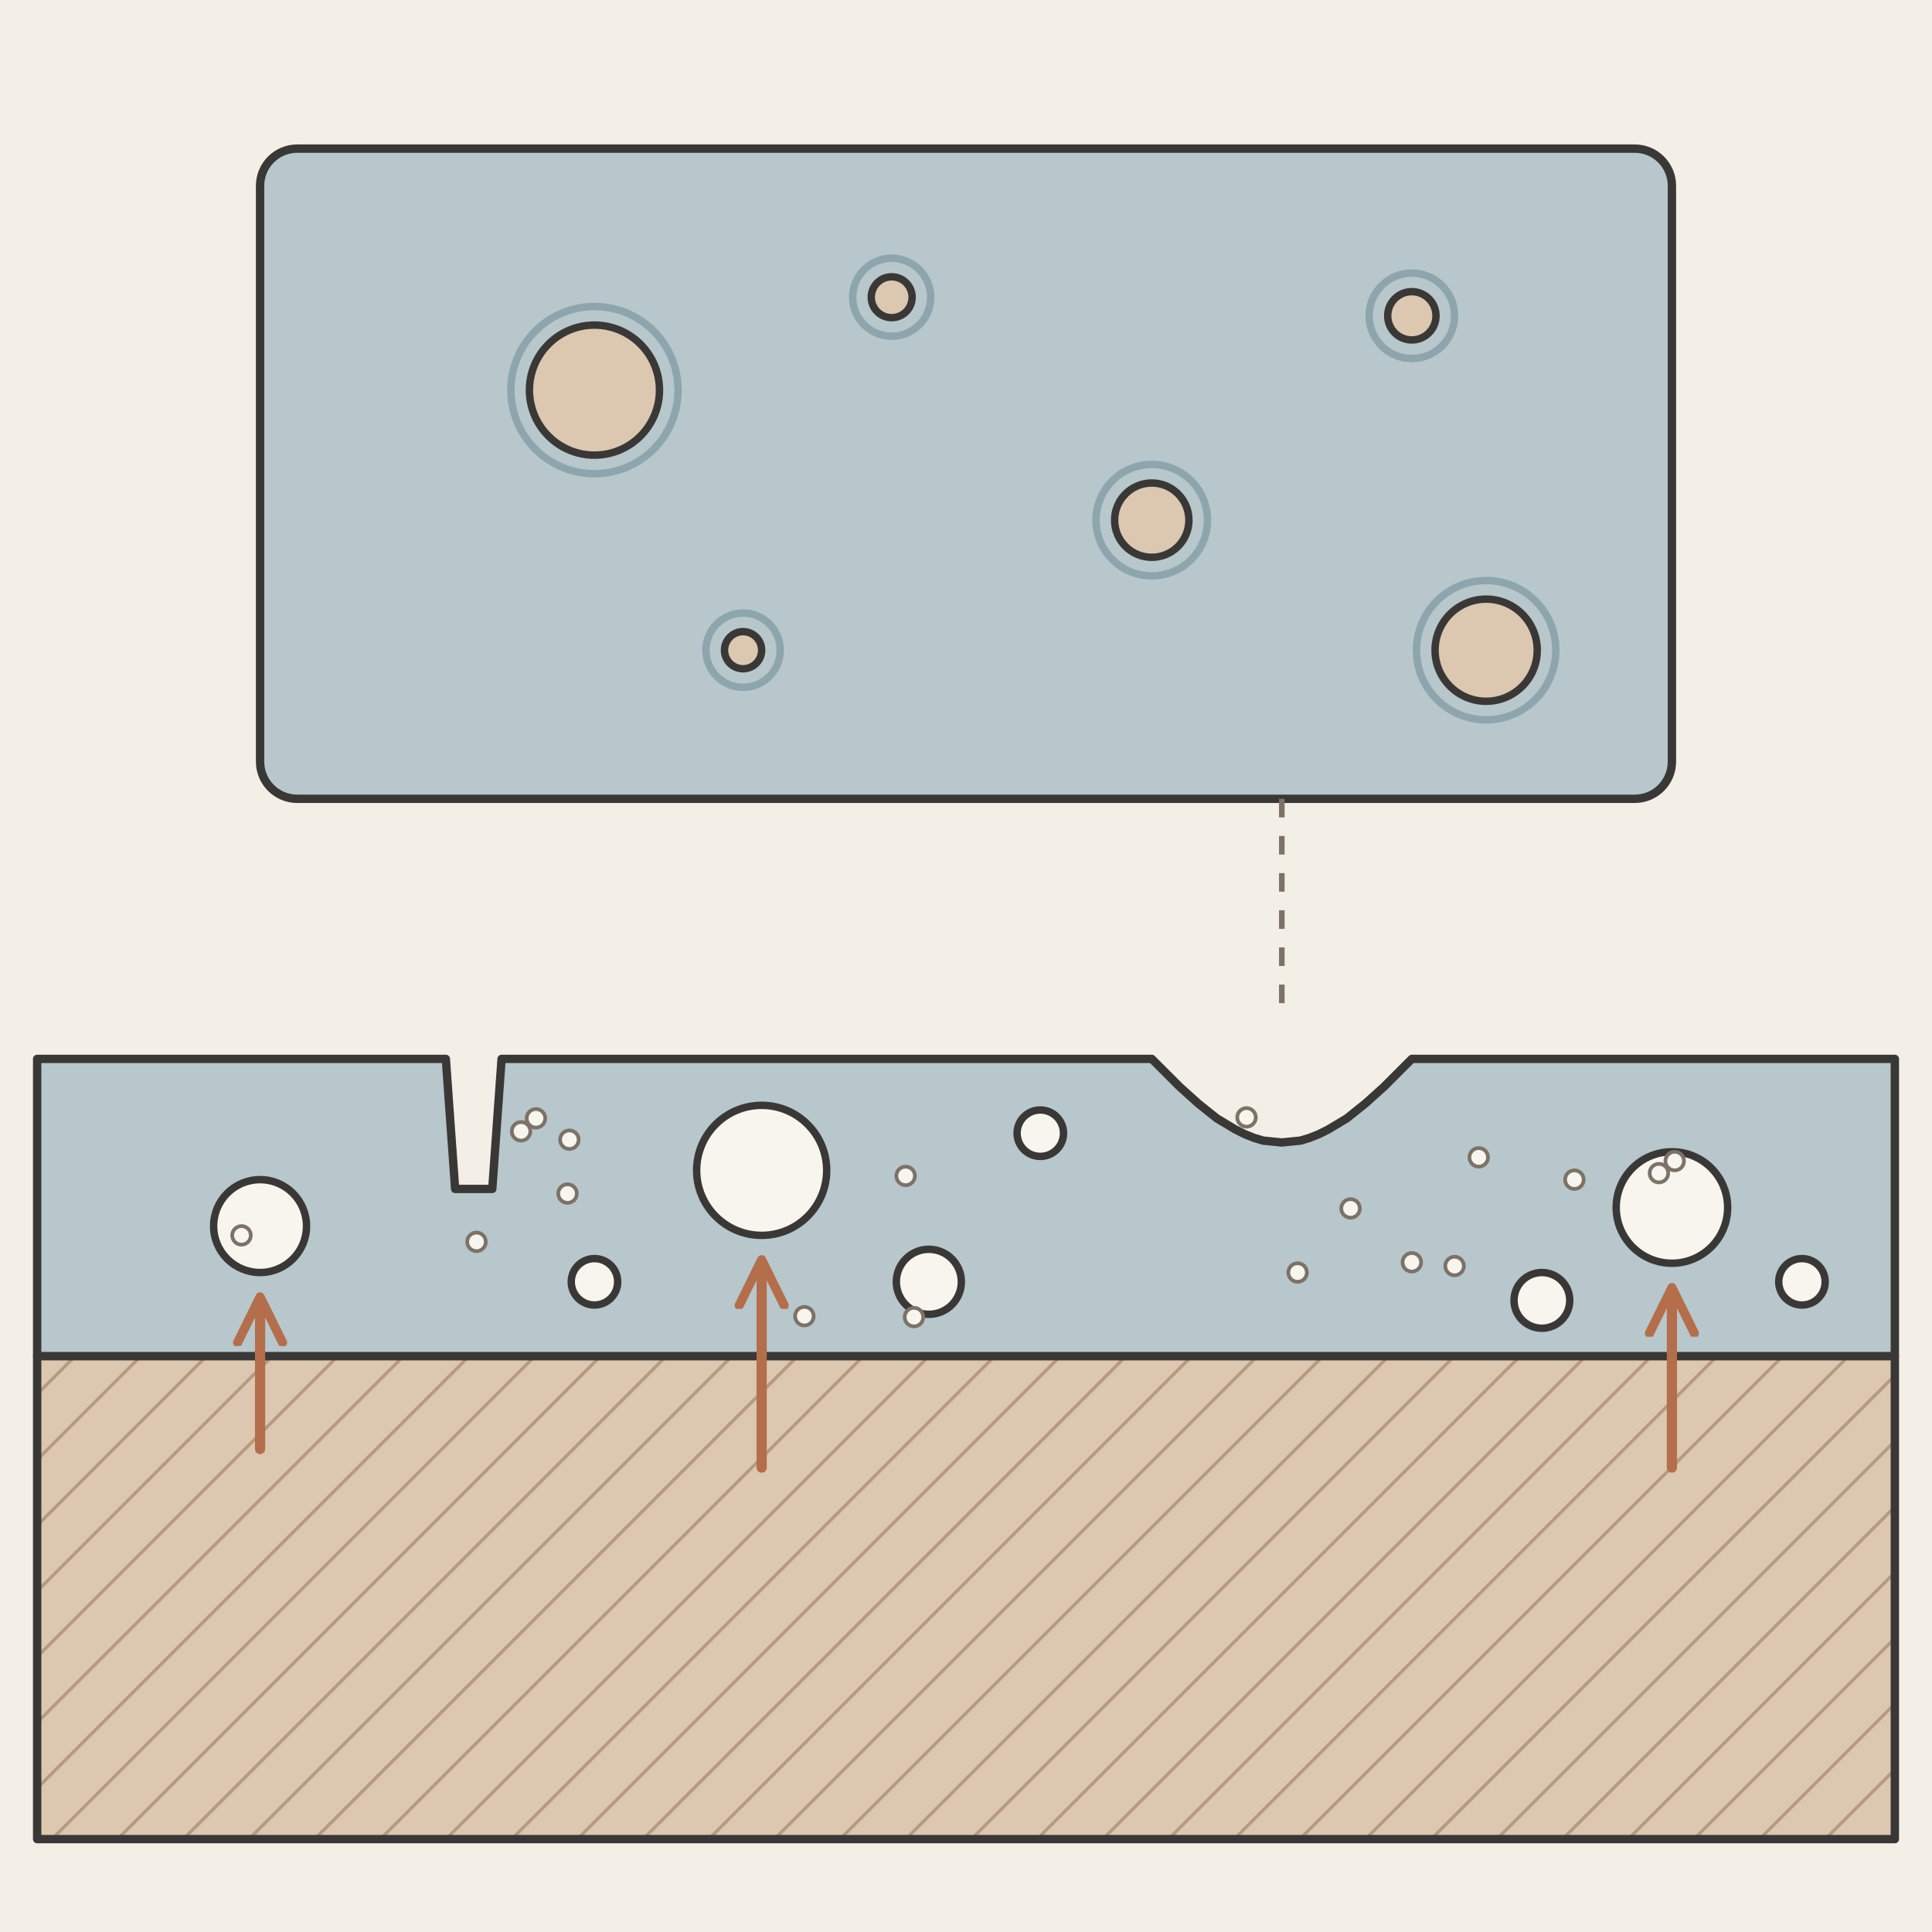
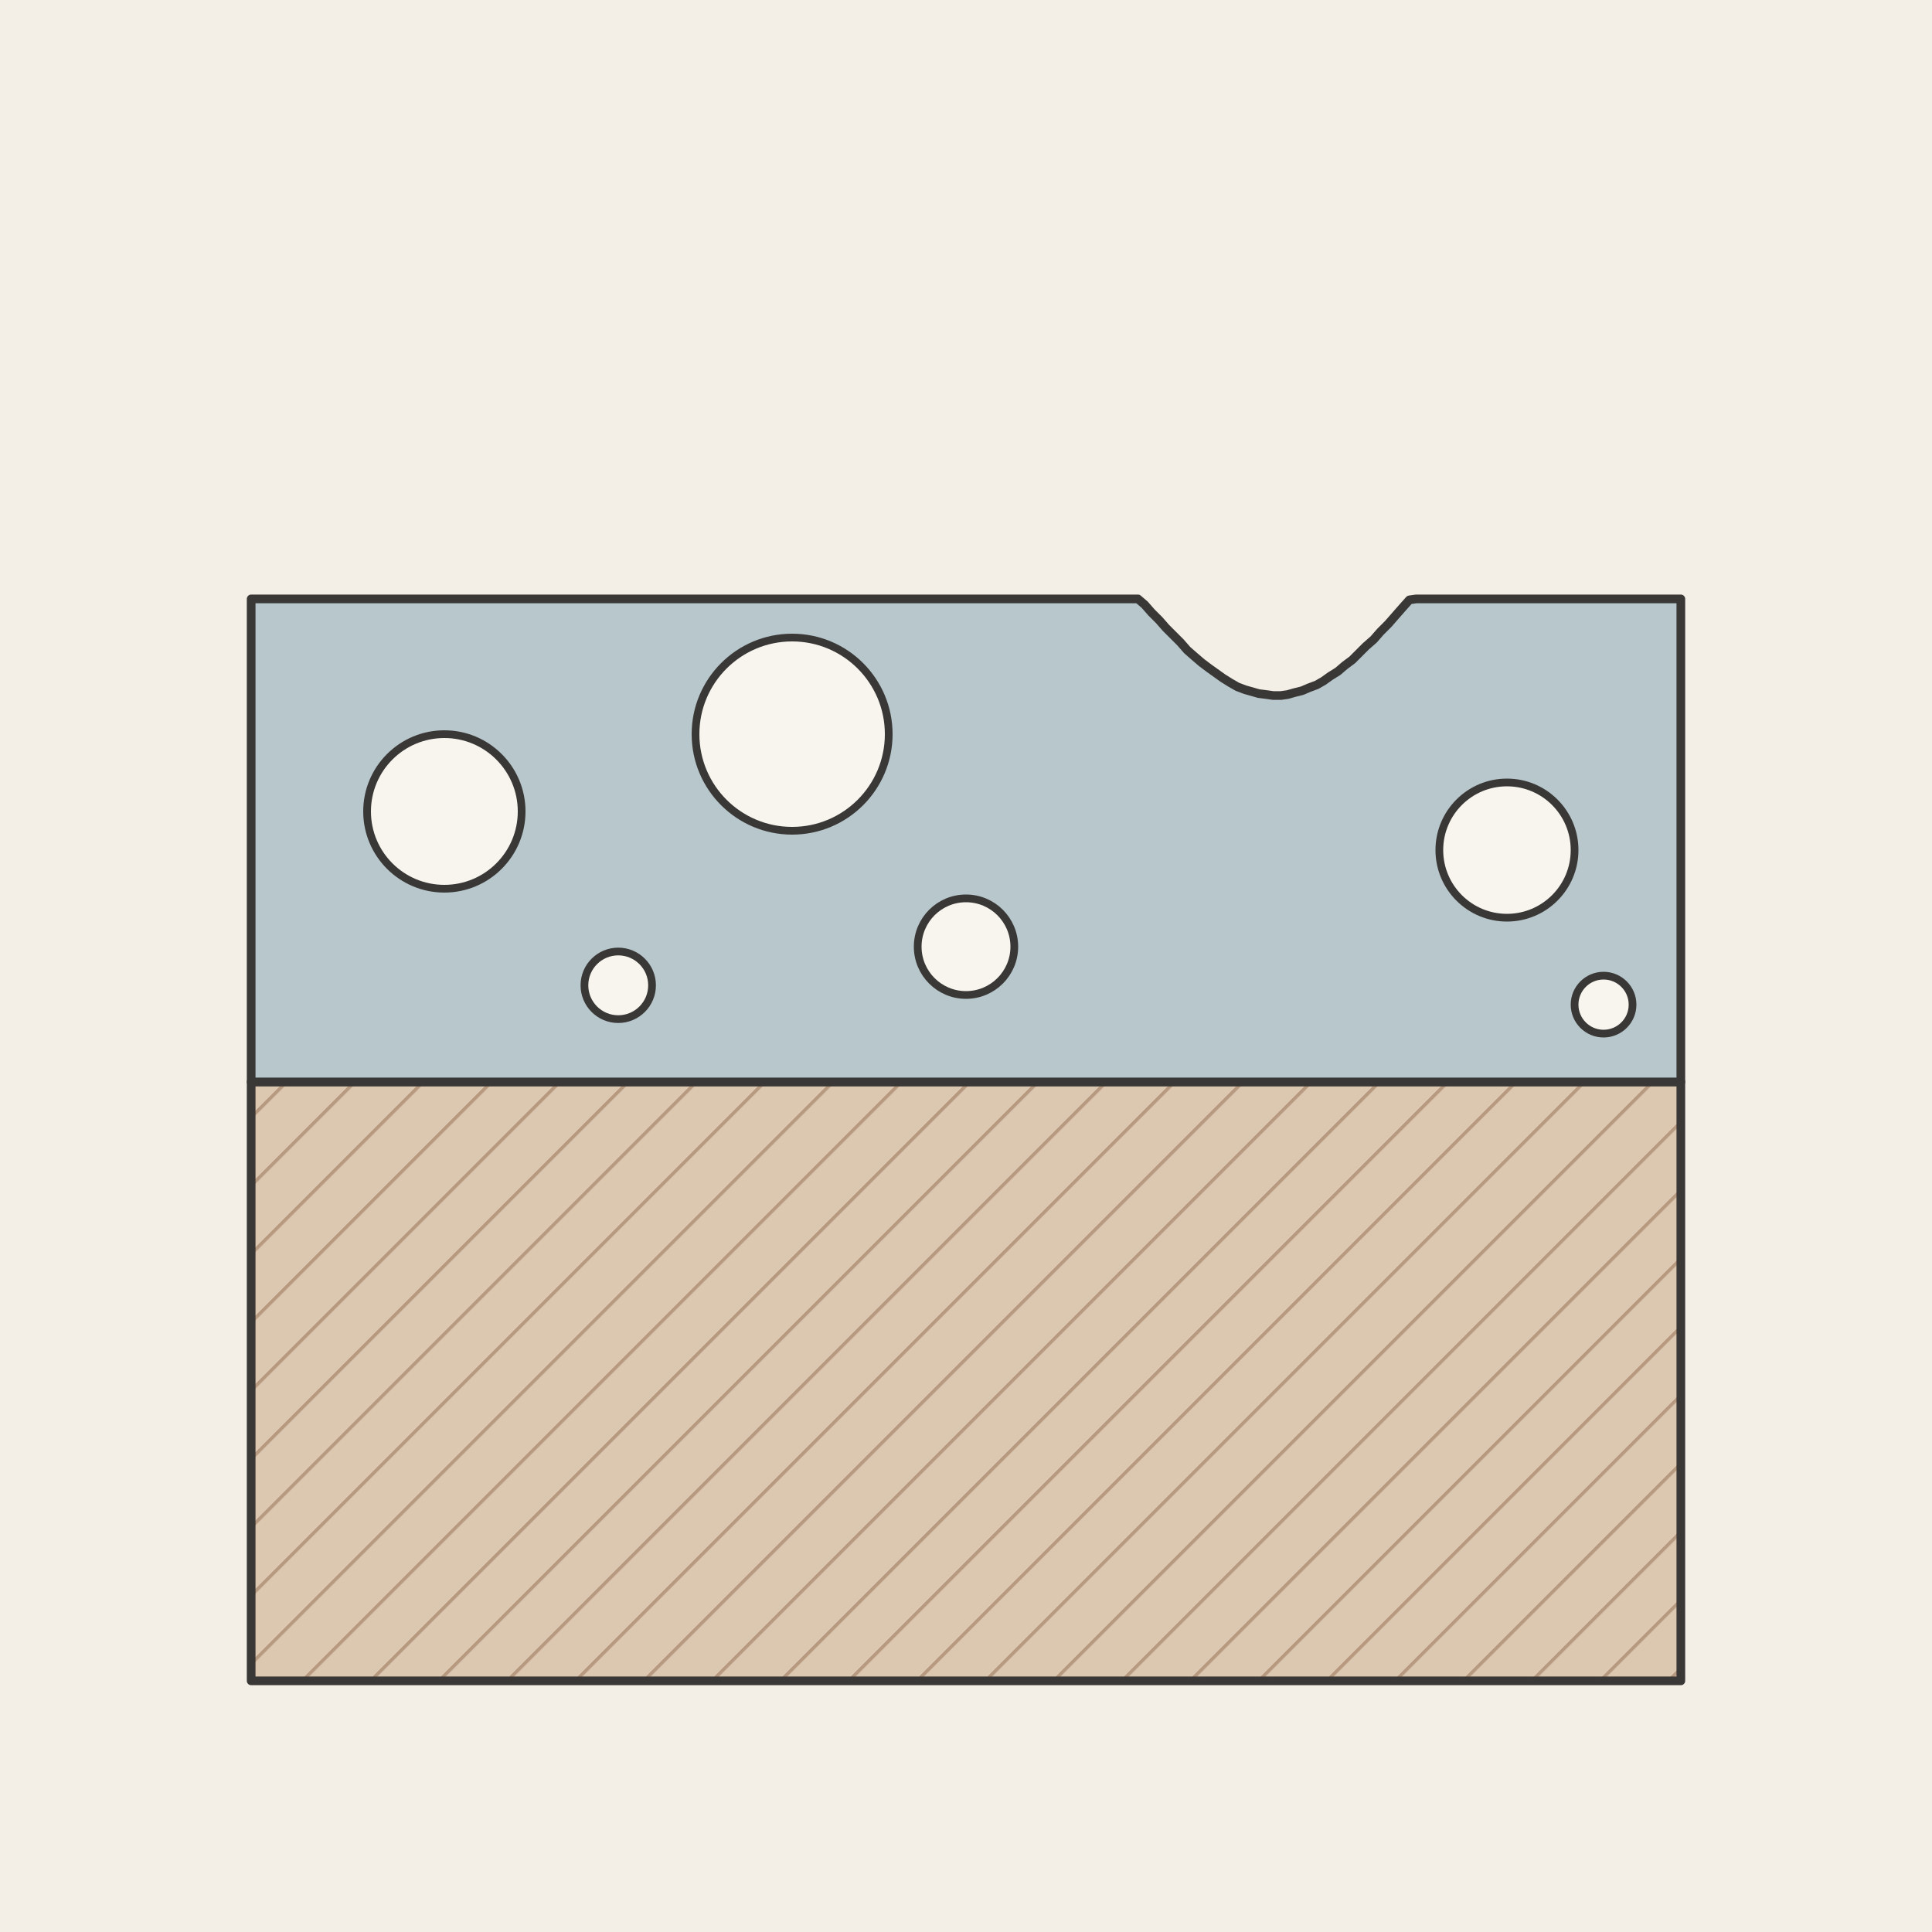
- <svg xmlns="http://www.w3.org/2000/svg" viewBox="16 14 208 208" width="208" height="208">
-   <rect width="240" height="240" fill="#F3EEE6" />
+ <svg xmlns="http://www.w3.org/2000/svg" viewBox="0 0 200 200" width="200" height="200">
+   <rect width="200" height="200" fill="#F3EEE6" />
  <defs>
    <pattern id="h" width="5" height="5" patternUnits="userSpaceOnUse" patternTransform="rotate(45)">
      <rect width="5" height="5" fill="#DCC7B1" />
      <line x1="0" y1="0" x2="0" y2="5" stroke="#B79A80" stroke-width="0.7" />
    </pattern>
    <marker id="a" viewBox="0 0 8 8" refX="6.5" refY="4" markerWidth="5.5" markerHeight="5.5" orient="auto-start-reverse">
      <path d="M0.5,0.8L7,4L0.5,7.2" fill="none" stroke="#B46E4B" stroke-width="1.3" stroke-linecap="round" stroke-linejoin="round" />
    </marker>
    <marker id="aa" viewBox="0 0 8 8" refX="6.5" refY="4" markerWidth="5.5" markerHeight="5.5" orient="auto-start-reverse">
      <path d="M0.5,0.8L7,4L0.5,7.2" fill="none" stroke="#3D5965" stroke-width="1.3" stroke-linecap="round" stroke-linejoin="round" />
    </marker>
    <marker id="al" viewBox="0 0 8 8" refX="6.5" refY="4" markerWidth="5.5" markerHeight="5.5" orient="auto-start-reverse">
      <path d="M0.5,0.8L7,4L0.5,7.2" fill="none" stroke="#D9A441" stroke-width="1.3" stroke-linecap="round" stroke-linejoin="round" />
    </marker>
  </defs>
-   <path d="M20,160L23.3,160L26.7,160L30,160L33.3,160L36.7,160L40,160L43.3,160L46.7,160L50,160L53.3,160L56.7,160L60,160L63.3,160L66.7,160L70,160L73.3,160L76.7,160L80,160L83.3,160L86.7,160L90,160L93.3,160L96.7,160L100,160L103.3,160L106.7,160L110,160L113.3,160L116.7,160L120,160L123.3,160L126.7,160L130,160L133.3,160L136.7,160L140,160L143.3,160L146.7,160L150,160L153.3,160L156.7,160L160,160L163.3,160L166.7,160L170,160L173.3,160L176.7,160L180,160L183.3,160L186.7,160L190,160L193.3,160L196.7,160L200,160L203.3,160L206.7,160L210,160L213.3,160L216.7,160L220,160L220,212L20,212Z" fill="url(#h)" stroke="#3A3836" stroke-width="0.9" stroke-linejoin="round" />
-   <path d="M20,128L21,128L22,128L23,128L24,128L25,128L26,128L27,128L28,128L29,128L30,128L31,128L32,128L33,128L34,128L35,128L36,128L37,128L38,128L39,128L40,128L41,128L42,128L43,128L44,128L45,128L46,128L47,128L48,128L49,128L50,128L51,128L52,128L53,128L54,128L55,128L56,128L57,128L58,128L59,128L60,128L61,128L62,128L63,128L64,128L65,142L66,142L67,142L68,142L69,142L70,128L71,128L72,128L73,128L74,128L75,128L76,128L77,128L78,128L79,128L80,128L81,128L82,128L83,128L84,128L85,128L86,128L87,128L88,128L89,128L90,128L91,128L92,128L93,128L94,128L95,128L96,128L97,128L98,128L99,128L100,128L101,128L102,128L103,128L104,128L105,128L106,128L107,128L108,128L109,128L110,128L111,128L112,128L113,128L114,128L115,128L116,128L117,128L118,128L119,128L120,128L121,128L122,128L123,128L124,128L125,128L126,128L127,128L128,128L129,128L130,128L131,128L132,128L133,128L134,128L135,128L136,128L137,128L138,128L139,128L140,128L141,129L142,130L143,131L144,131.9L145,132.8L146,133.6L147,134.4L148,135L149,135.6L150,136.1L151,136.5L152,136.8L153,136.9L154,137L155,136.9L156,136.8L157,136.5L158,136.1L159,135.6L160,135L161,134.4L162,133.6L163,132.8L164,131.9L165,131L166,130L167,129L168,128L169,128L170,128L171,128L172,128L173,128L174,128L175,128L176,128L177,128L178,128L179,128L180,128L181,128L182,128L183,128L184,128L185,128L186,128L187,128L188,128L189,128L190,128L191,128L192,128L193,128L194,128L195,128L196,128L197,128L198,128L199,128L200,128L201,128L202,128L203,128L204,128L205,128L206,128L207,128L208,128L209,128L210,128L211,128L212,128L213,128L214,128L215,128L216,128L217,128L218,128L219,128L220,128L220,160L216.7,160L213.3,160L210,160L206.7,160L203.3,160L200,160L196.7,160L193.3,160L190,160L186.7,160L183.3,160L180,160L176.7,160L173.3,160L170,160L166.7,160L163.3,160L160,160L156.7,160L153.3,160L150,160L146.7,160L143.3,160L140,160L136.7,160L133.3,160L130,160L126.7,160L123.3,160L120,160L116.7,160L113.3,160L110,160L106.7,160L103.3,160L100,160L96.7,160L93.3,160L90,160L86.7,160L83.3,160L80,160L76.7,160L73.3,160L70,160L66.7,160L63.3,160L60,160L56.7,160L53.3,160L50,160L46.7,160L43.3,160L40,160L36.7,160L33.3,160L30,160L26.7,160L23.3,160L20,160Z" fill="#B7C7CC" fill-opacity="1" stroke="#3A3836" stroke-width="0.9" stroke-linejoin="round" />
-   <circle cx="44" cy="146" r="5" fill="#F8F5EF" stroke="#3A3836" stroke-width="0.8" />
-   <circle cx="98" cy="140" r="7" fill="#F8F5EF" stroke="#3A3836" stroke-width="0.8" />
-   <circle cx="116" cy="152" r="3.5" fill="#F8F5EF" stroke="#3A3836" stroke-width="0.8" />
-   <circle cx="196" cy="144" r="6" fill="#F8F5EF" stroke="#3A3836" stroke-width="0.8" />
-   <circle cx="182" cy="154" r="3" fill="#F8F5EF" stroke="#3A3836" stroke-width="0.8" />
-   <circle cx="80" cy="152" r="2.5" fill="#F8F5EF" stroke="#3A3836" stroke-width="0.8" />
-   <circle cx="210" cy="152" r="2.5" fill="#F8F5EF" stroke="#3A3836" stroke-width="0.8" />
-   <circle cx="128" cy="136" r="2.5" fill="#F8F5EF" stroke="#3A3836" stroke-width="0.8" />
-   <circle cx="155.7" cy="151" r="1" fill="#F8F5EF" stroke="#7C7268" stroke-width="0.4" />
-   <circle cx="67.3" cy="147.7" r="1" fill="#F8F5EF" stroke="#7C7268" stroke-width="0.4" />
-   <circle cx="42" cy="147" r="1" fill="#F8F5EF" stroke="#7C7268" stroke-width="0.4" />
-   <circle cx="161.4" cy="144.1" r="1" fill="#F8F5EF" stroke="#7C7268" stroke-width="0.4" />
-   <circle cx="196.3" cy="139" r="1" fill="#F8F5EF" stroke="#7C7268" stroke-width="0.4" />
-   <circle cx="172.6" cy="150.3" r="1" fill="#F8F5EF" stroke="#7C7268" stroke-width="0.4" />
-   <circle cx="150.2" cy="134.3" r="1" fill="#F8F5EF" stroke="#7C7268" stroke-width="0.4" />
-   <circle cx="113.5" cy="140.6" r="1" fill="#F8F5EF" stroke="#7C7268" stroke-width="0.4" />
-   <circle cx="194.6" cy="140.3" r="1" fill="#F8F5EF" stroke="#7C7268" stroke-width="0.4" />
-   <circle cx="168" cy="149.9" r="1" fill="#F8F5EF" stroke="#7C7268" stroke-width="0.4" />
-   <circle cx="73.7" cy="134.4" r="1" fill="#F8F5EF" stroke="#7C7268" stroke-width="0.4" />
-   <circle cx="175.2" cy="138.6" r="1" fill="#F8F5EF" stroke="#7C7268" stroke-width="0.4" />
-   <circle cx="77.3" cy="136.7" r="1" fill="#F8F5EF" stroke="#7C7268" stroke-width="0.4" />
-   <circle cx="114.4" cy="155.8" r="1" fill="#F8F5EF" stroke="#7C7268" stroke-width="0.4" />
-   <circle cx="72.1" cy="135.8" r="1" fill="#F8F5EF" stroke="#7C7268" stroke-width="0.4" />
-   <circle cx="185.5" cy="141" r="1" fill="#F8F5EF" stroke="#7C7268" stroke-width="0.4" />
-   <circle cx="102.6" cy="155.7" r="1" fill="#F8F5EF" stroke="#7C7268" stroke-width="0.4" />
-   <circle cx="77.1" cy="142.5" r="1" fill="#F8F5EF" stroke="#7C7268" stroke-width="0.4" />
-   <path d="M44,170L44,154" fill="none" stroke="#B46E4B" stroke-width="1.1" stroke-linecap="round" marker-end="url(#a)" />
-   <path d="M98,172L98,150" fill="none" stroke="#B46E4B" stroke-width="1.1" stroke-linecap="round" marker-end="url(#a)" />
-   <path d="M196,172L196,153" fill="none" stroke="#B46E4B" stroke-width="1.1" stroke-linecap="round" marker-end="url(#a)" />
-   <rect x="44" y="30" width="152" height="70" rx="4" fill="#B7C7CC" stroke="#3A3836" stroke-width="0.9" />
-   <circle cx="80" cy="56" r="7" fill="#DCC7B1" stroke="#3A3836" stroke-width="0.8" />
-   <circle cx="80" cy="56" r="9" fill="none" stroke="#8FA5AD" stroke-width="0.8" />
-   <circle cx="140" cy="70" r="4" fill="#DCC7B1" stroke="#3A3836" stroke-width="0.8" />
-   <circle cx="140" cy="70" r="6" fill="none" stroke="#8FA5AD" stroke-width="0.8" />
-   <circle cx="112" cy="46" r="2.2" fill="#DCC7B1" stroke="#3A3836" stroke-width="0.8" />
-   <circle cx="112" cy="46" r="4.2" fill="none" stroke="#8FA5AD" stroke-width="0.8" />
-   <circle cx="168" cy="48" r="2.6" fill="#DCC7B1" stroke="#3A3836" stroke-width="0.8" />
-   <circle cx="168" cy="48" r="4.6" fill="none" stroke="#8FA5AD" stroke-width="0.8" />
-   <circle cx="96" cy="84" r="2" fill="#DCC7B1" stroke="#3A3836" stroke-width="0.8" />
-   <circle cx="96" cy="84" r="4" fill="none" stroke="#8FA5AD" stroke-width="0.8" />
-   <circle cx="176" cy="84" r="5.5" fill="#DCC7B1" stroke="#3A3836" stroke-width="0.8" />
-   <circle cx="176" cy="84" r="7.5" fill="none" stroke="#8FA5AD" stroke-width="0.8" />
-   <path d="M154,100L154,122" fill="none" stroke="#7C7268" stroke-width="0.6" stroke-dasharray="2 2" />
+   <path d="M26,112L174,112L174,174L26,174Z" fill="url(#h)" stroke="#3A3836" stroke-width="0.9" stroke-linejoin="round" />
+   <path d="M26,62L26.7,62L27.5,62L28.2,62L29,62L29.7,62L30.4,62L31.2,62L31.9,62L32.7,62L33.4,62L34.1,62L34.9,62L35.6,62L36.4,62L37.1,62L37.8,62L38.6,62L39.3,62L40.1,62L40.8,62L41.5,62L42.3,62L43,62L43.8,62L44.5,62L45.2,62L46,62L46.7,62L47.5,62L48.2,62L48.9,62L49.7,62L50.4,62L51.2,62L51.9,62L52.6,62L53.4,62L54.1,62L54.9,62L55.6,62L56.3,62L57.1,62L57.8,62L58.6,62L59.3,62L60,62L60.8,62L61.5,62L62.3,62L63,62L63.7,62L64.5,62L65.2,62L66,62L66.7,62L67.4,62L68.2,62L68.9,62L69.7,62L70.4,62L71.1,62L71.9,62L72.6,62L73.4,62L74.1,62L74.8,62L75.6,62L76.3,62L77.1,62L77.8,62L78.5,62L79.3,62L80,62L80.8,62L81.5,62L82.2,62L83,62L83.7,62L84.5,62L85.2,62L85.9,62L86.7,62L87.4,62L88.2,62L88.9,62L89.6,62L90.4,62L91.1,62L91.9,62L92.6,62L93.3,62L94.1,62L94.8,62L95.6,62L96.3,62L97,62L97.8,62L98.5,62L99.3,62L100,62L100.7,62L101.5,62L102.2,62L103,62L103.7,62L104.4,62L105.2,62L105.9,62L106.7,62L107.4,62L108.1,62L108.9,62L109.6,62L110.4,62L111.1,62L111.8,62L112.6,62L113.3,62L114.1,62L114.8,62L115.5,62L116.3,62L117,62L117.8,62L118.5,62.6L119.2,63.4L120,64.2L120.7,65L121.5,65.8L122.2,66.5L122.9,67.3L123.7,68L124.4,68.6L125.2,69.2L125.9,69.7L126.6,70.2L127.4,70.7L128.1,71.1L128.9,71.4L129.6,71.6L130.3,71.8L131.1,71.9L131.8,72L132.6,72L133.3,71.9L134,71.7L134.8,71.5L135.5,71.2L136.3,70.9L137,70.5L137.7,70L138.5,69.5L139.2,68.9L140,68.3L140.7,67.6L141.4,66.9L142.2,66.2L142.9,65.4L143.7,64.6L144.4,63.8L145.1,63L145.9,62.1L146.6,62L147.4,62L148.1,62L148.8,62L149.6,62L150.3,62L151.1,62L151.8,62L152.5,62L153.3,62L154,62L154.8,62L155.5,62L156.2,62L157,62L157.7,62L158.5,62L159.2,62L159.9,62L160.7,62L161.4,62L162.2,62L162.9,62L163.6,62L164.4,62L165.1,62L165.9,62L166.6,62L167.3,62L168.1,62L168.8,62L169.6,62L170.3,62L171,62L171.8,62L172.5,62L173.3,62L174,62L174,112L171.5,112L169.1,112L166.6,112L164.1,112L161.7,112L159.2,112L156.7,112L154.3,112L151.8,112L149.3,112L146.9,112L144.4,112L141.9,112L139.5,112L137,112L134.5,112L132.1,112L129.6,112L127.1,112L124.7,112L122.2,112L119.7,112L117.3,112L114.8,112L112.3,112L109.9,112L107.4,112L104.9,112L102.5,112L100,112L97.5,112L95.1,112L92.6,112L90.1,112L87.7,112L85.2,112L82.7,112L80.3,112L77.8,112L75.3,112L72.9,112L70.4,112L67.9,112L65.5,112L63,112L60.5,112L58.1,112L55.6,112L53.1,112L50.7,112L48.2,112L45.7,112L43.3,112L40.8,112L38.3,112L35.9,112L33.4,112L30.9,112L28.5,112L26,112Z" fill="#B7C7CC" fill-opacity="1" stroke="#3A3836" stroke-width="0.9" stroke-linejoin="round" />
+   <circle cx="46" cy="84" r="8" fill="#F8F5EF" stroke="#3A3836" stroke-width="0.8" />
+   <circle cx="82" cy="76" r="10" fill="#F8F5EF" stroke="#3A3836" stroke-width="0.8" />
+   <circle cx="100" cy="98" r="5" fill="#F8F5EF" stroke="#3A3836" stroke-width="0.8" />
+   <circle cx="156" cy="88" r="7" fill="#F8F5EF" stroke="#3A3836" stroke-width="0.8" />
+   <circle cx="64" cy="102" r="3.5" fill="#F8F5EF" stroke="#3A3836" stroke-width="0.8" />
+   <circle cx="166" cy="104" r="3" fill="#F8F5EF" stroke="#3A3836" stroke-width="0.8" />
</svg>
